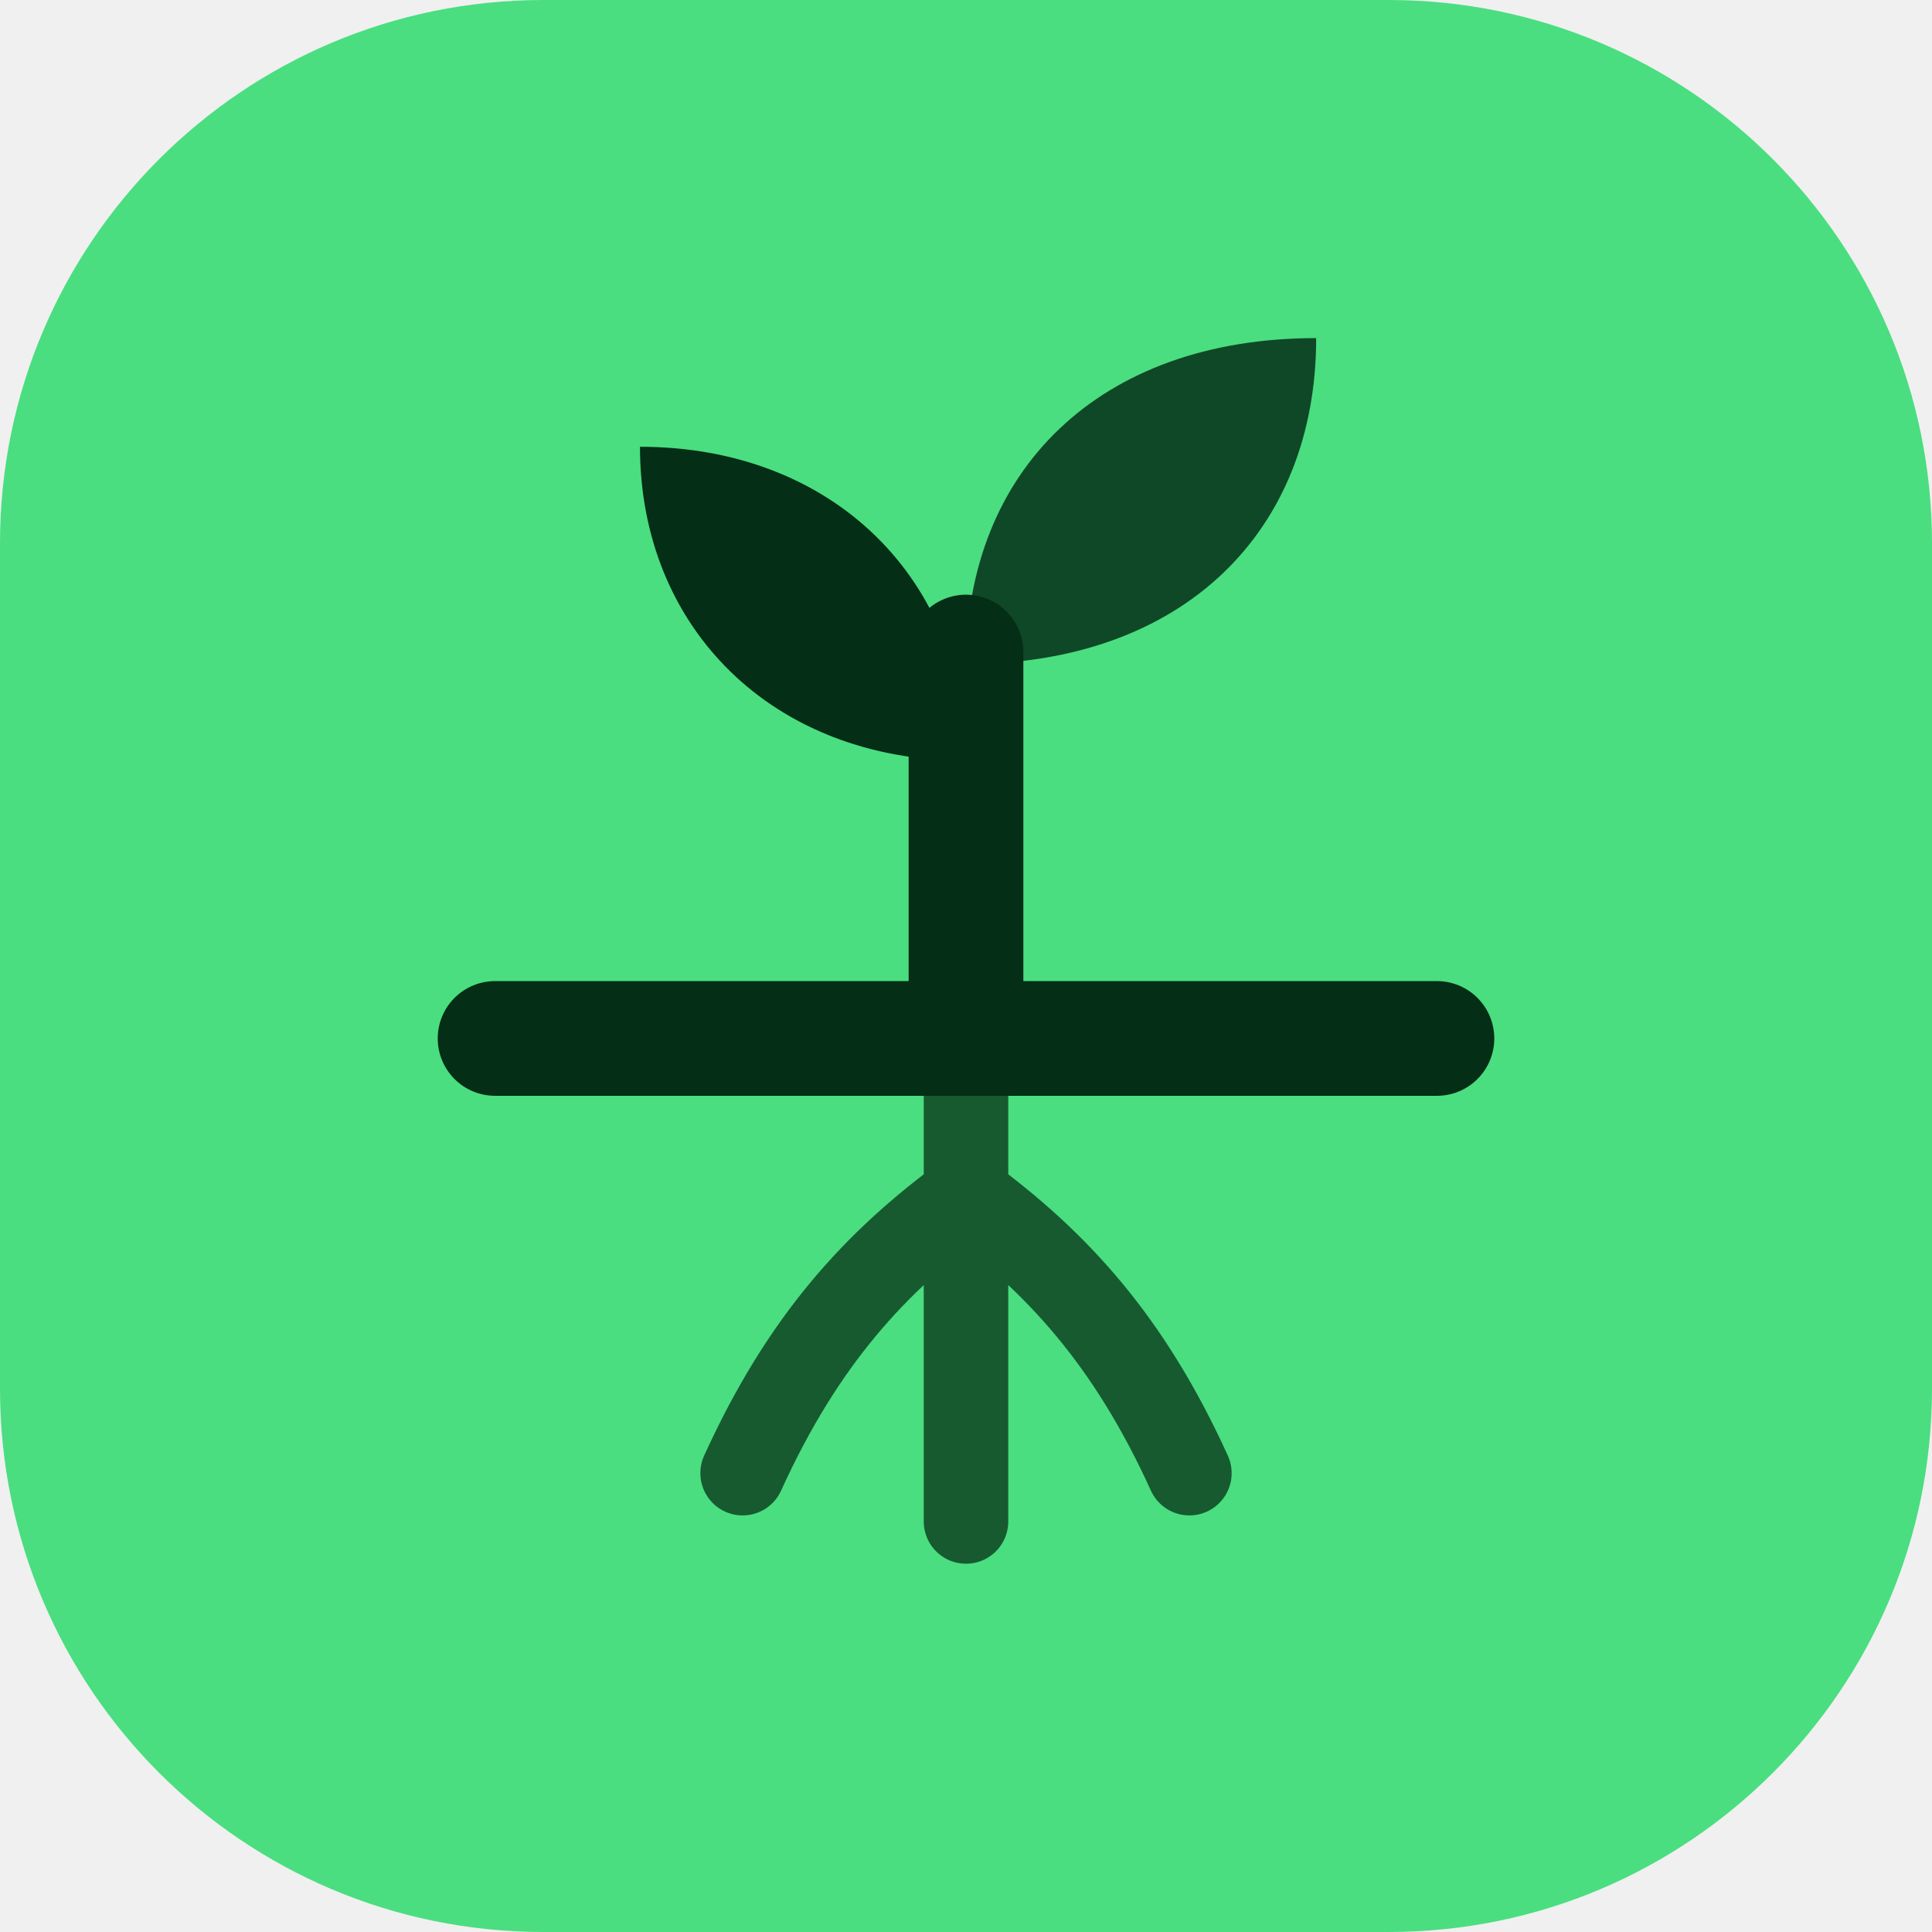
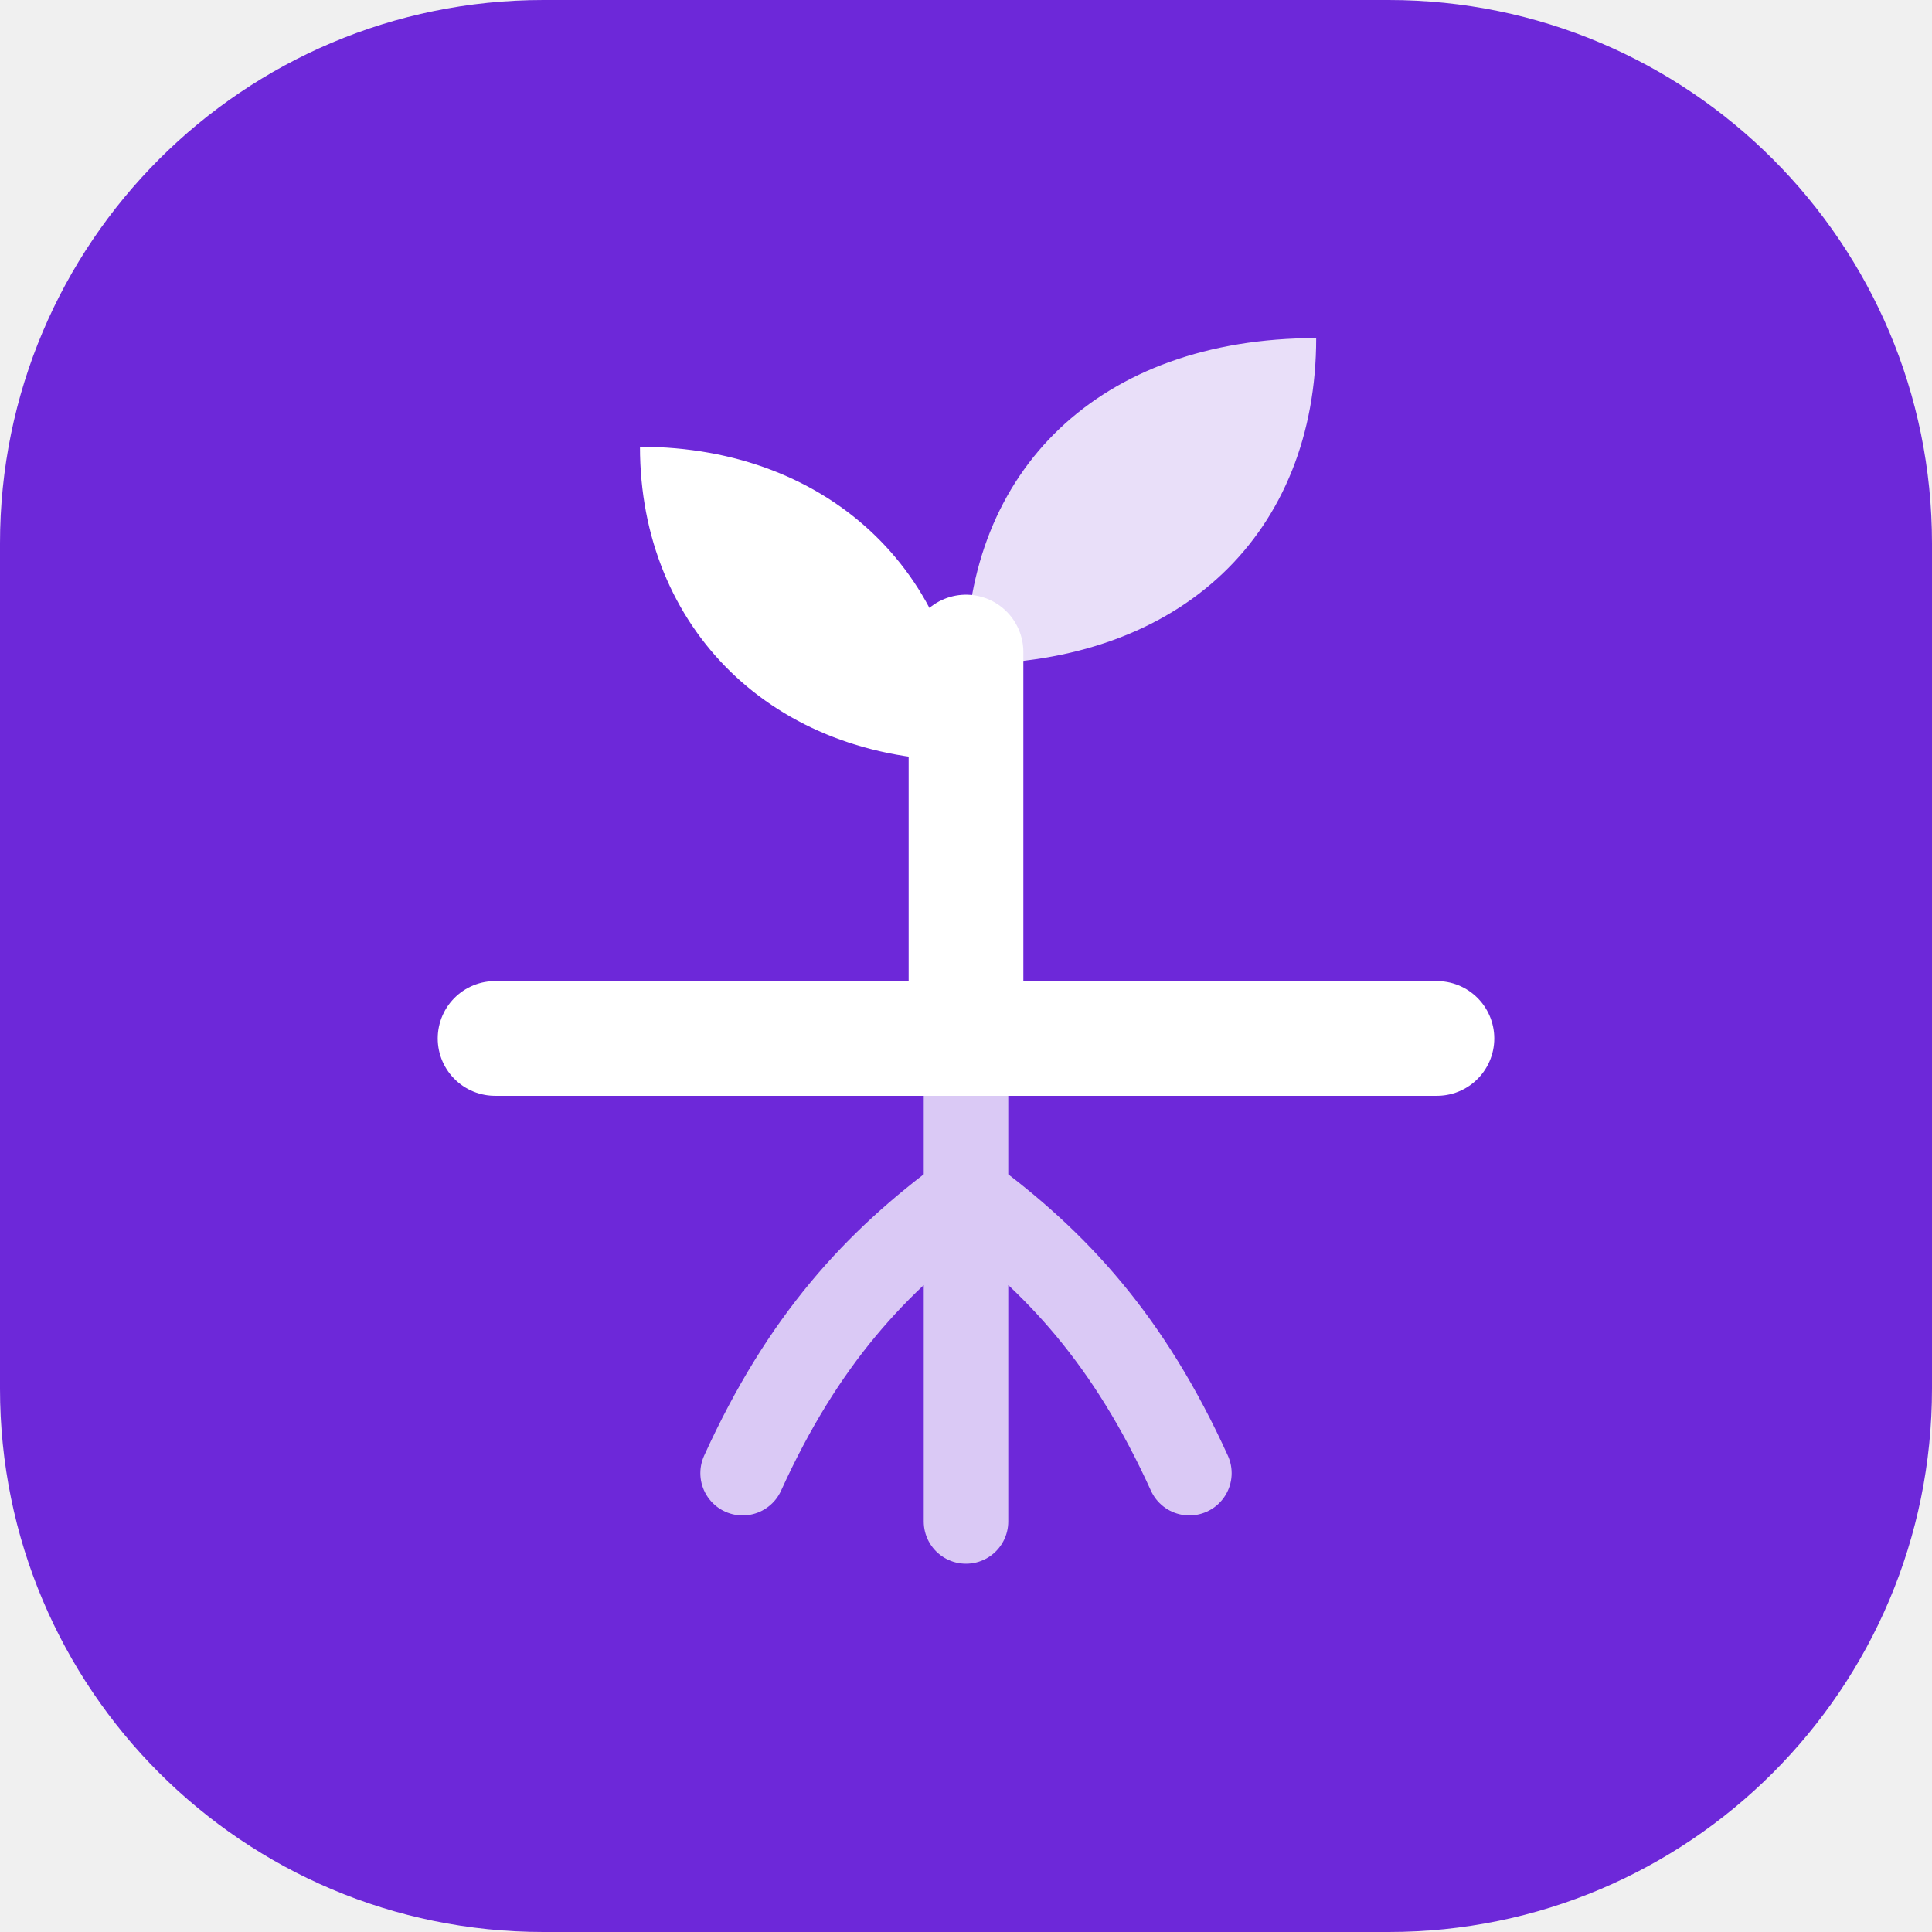
<svg xmlns="http://www.w3.org/2000/svg" viewBox="0 0 32 32">
-   <rect width="32" height="32" rx="9" fill="#4ade80" />
-   <path d="M16 12.6C12.8 12.6 10.6 10.4 10.6 7.4C13.8 7.4 16 9.6 16 12.6Z" fill="#052e16" />
-   <path d="M16 11C16 7.8 18.2 5.6 21.8 5.6C21.8 8.8 19.6 11 16 11Z" fill="#052e16" opacity=".85" />
-   <path d="M16 10.8V17.2M8.2 17.2H23.8" stroke="#052e16" stroke-width="1.9" stroke-linecap="round" />
-   <path d="M16 17.2V25.2M16 19.8C14.5 20.9 13.3 22.2 12.3 24.4M16 19.8C17.5 20.9 18.7 22.2 19.7 24.4" stroke="#052e16" stroke-width="1.4" stroke-linecap="round" fill="none" opacity=".75" />
+   <rect width="32" height="32" rx="9" fill="#6d28d9" />
+   <path d="M16 12.6C12.8 12.6 10.6 10.4 10.6 7.4C13.8 7.4 16 9.6 16 12.6Z" fill="#ffffff" />
+   <path d="M16 11C16 7.8 18.2 5.6 21.8 5.6C21.8 8.8 19.6 11 16 11Z" fill="#ffffff" opacity=".85" />
+   <path d="M16 10.8V17.2M8.2 17.2H23.8" stroke="#ffffff" stroke-width="1.9" stroke-linecap="round" />
+   <path d="M16 17.2V25.2M16 19.8C14.5 20.9 13.3 22.2 12.3 24.4M16 19.8C17.5 20.9 18.7 22.2 19.7 24.4" stroke="#ffffff" stroke-width="1.4" stroke-linecap="round" fill="none" opacity=".75" />
</svg>
